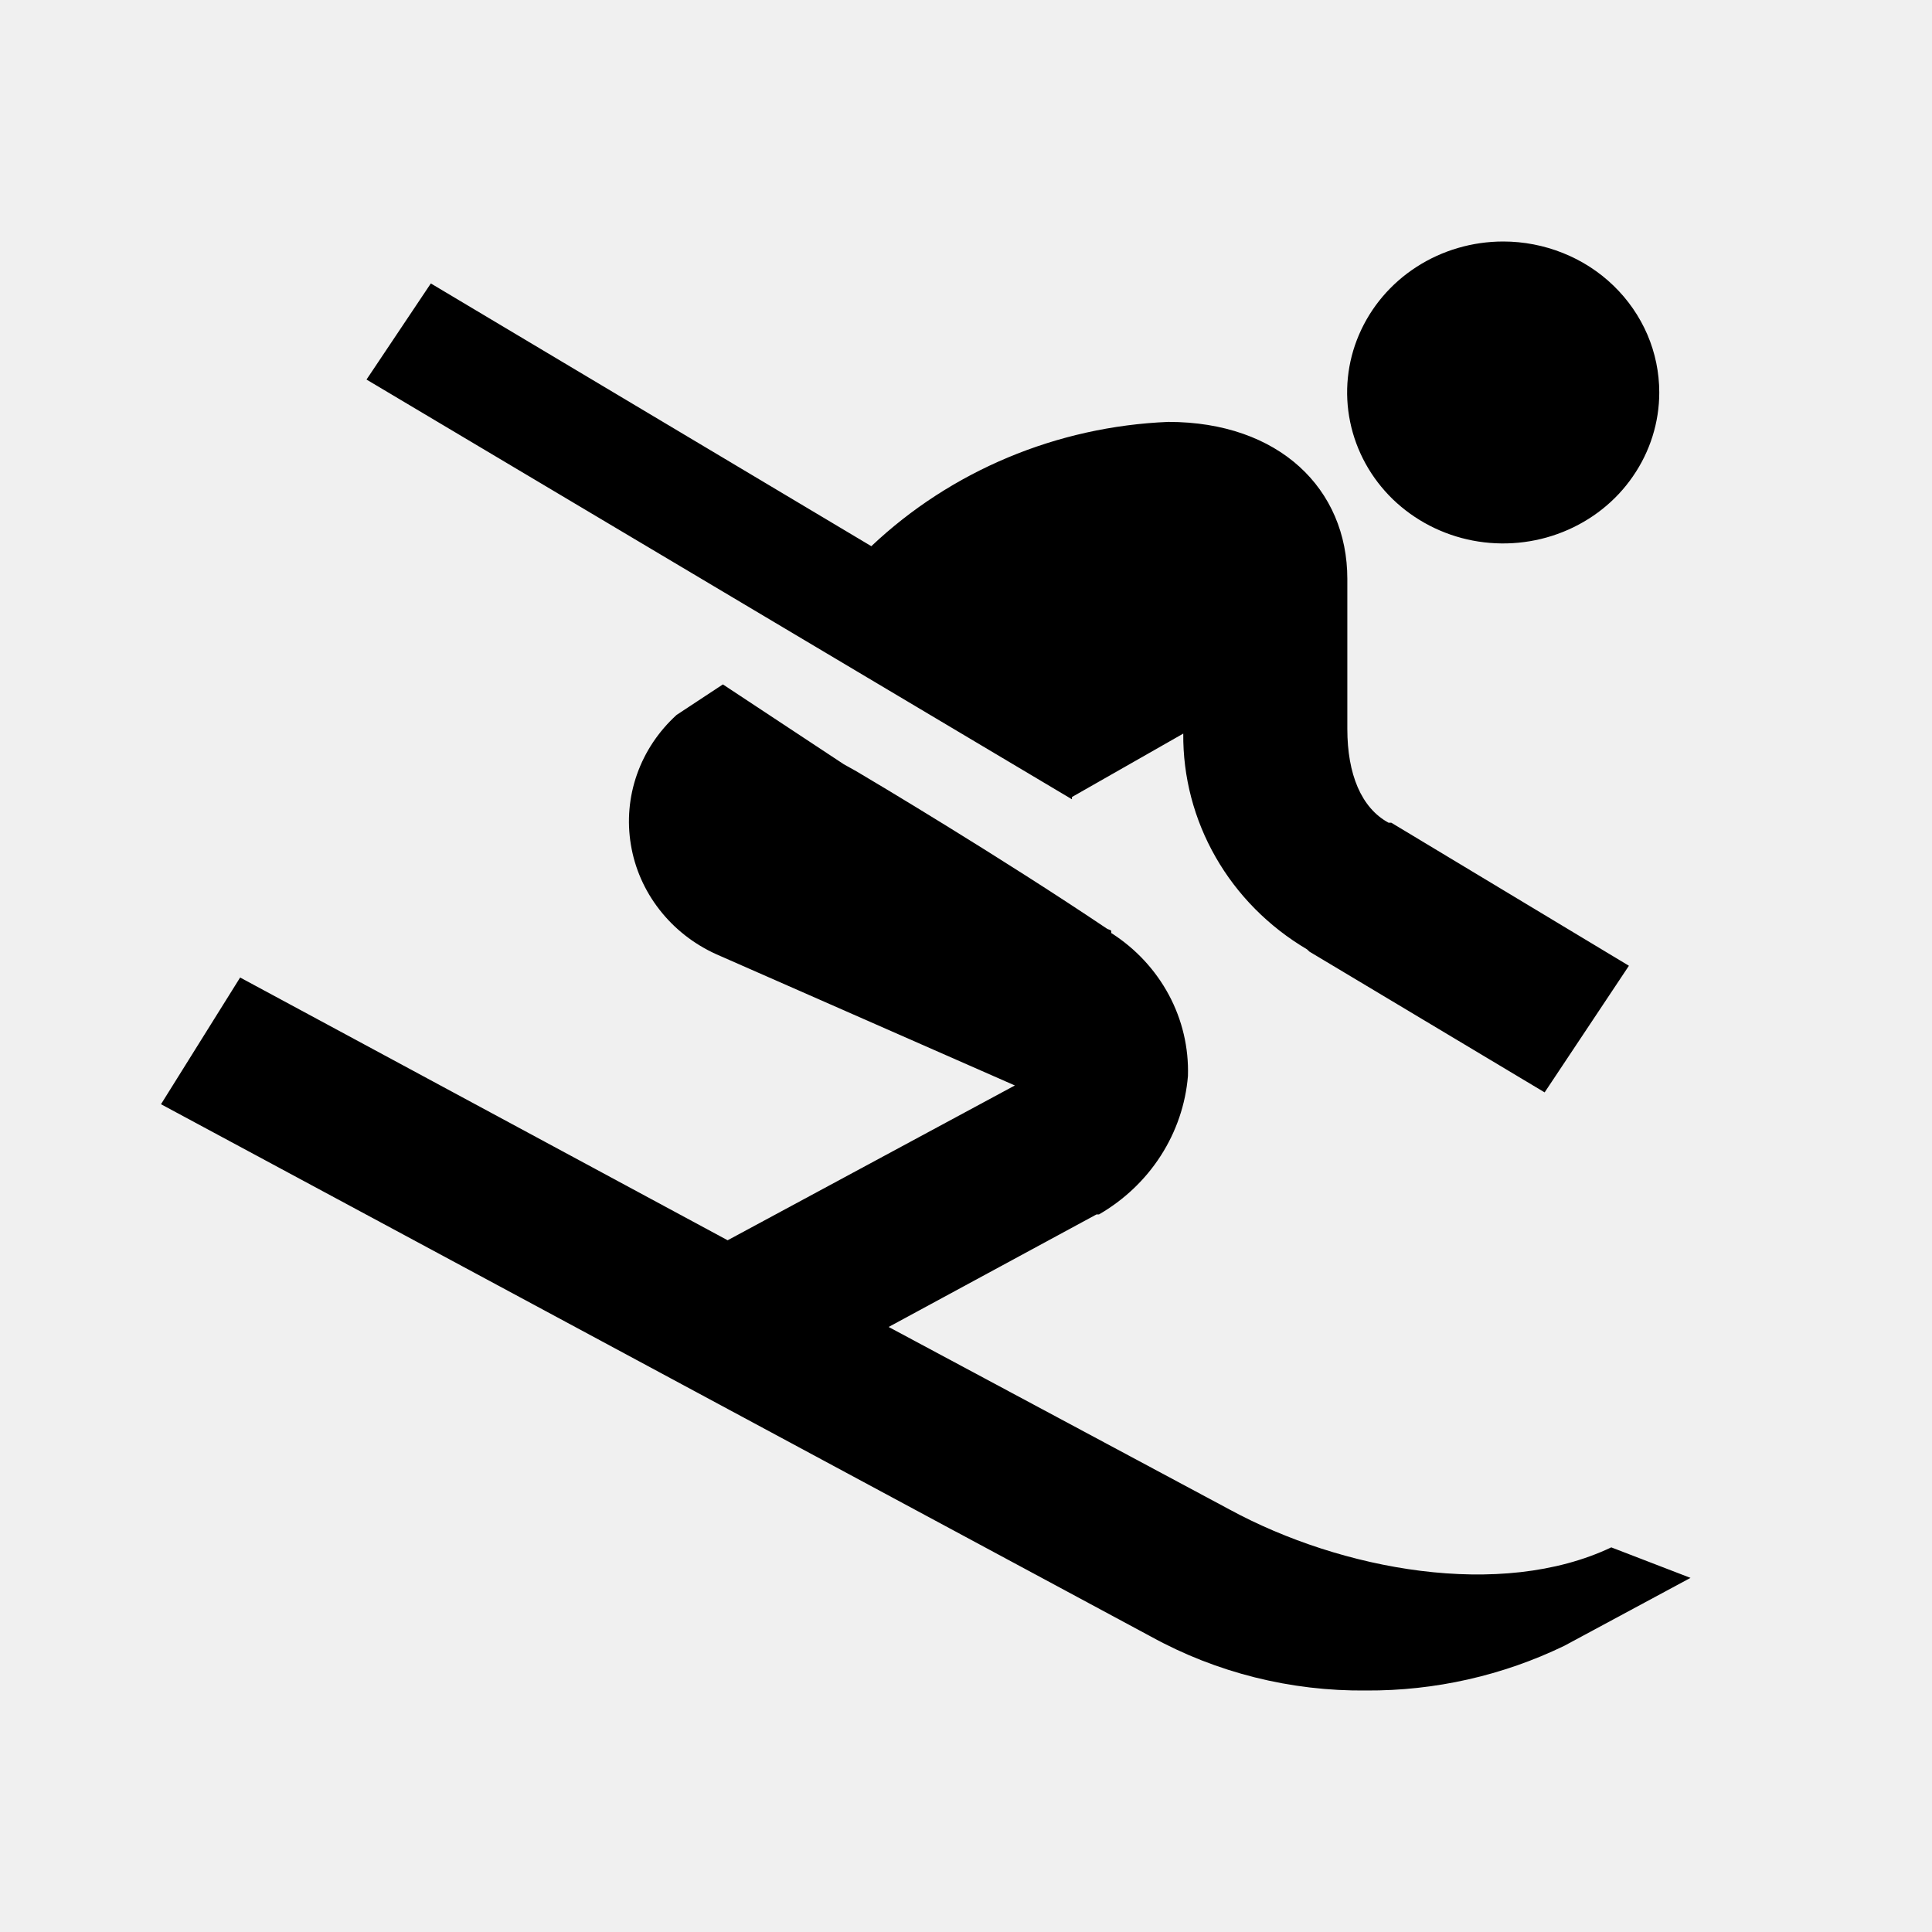
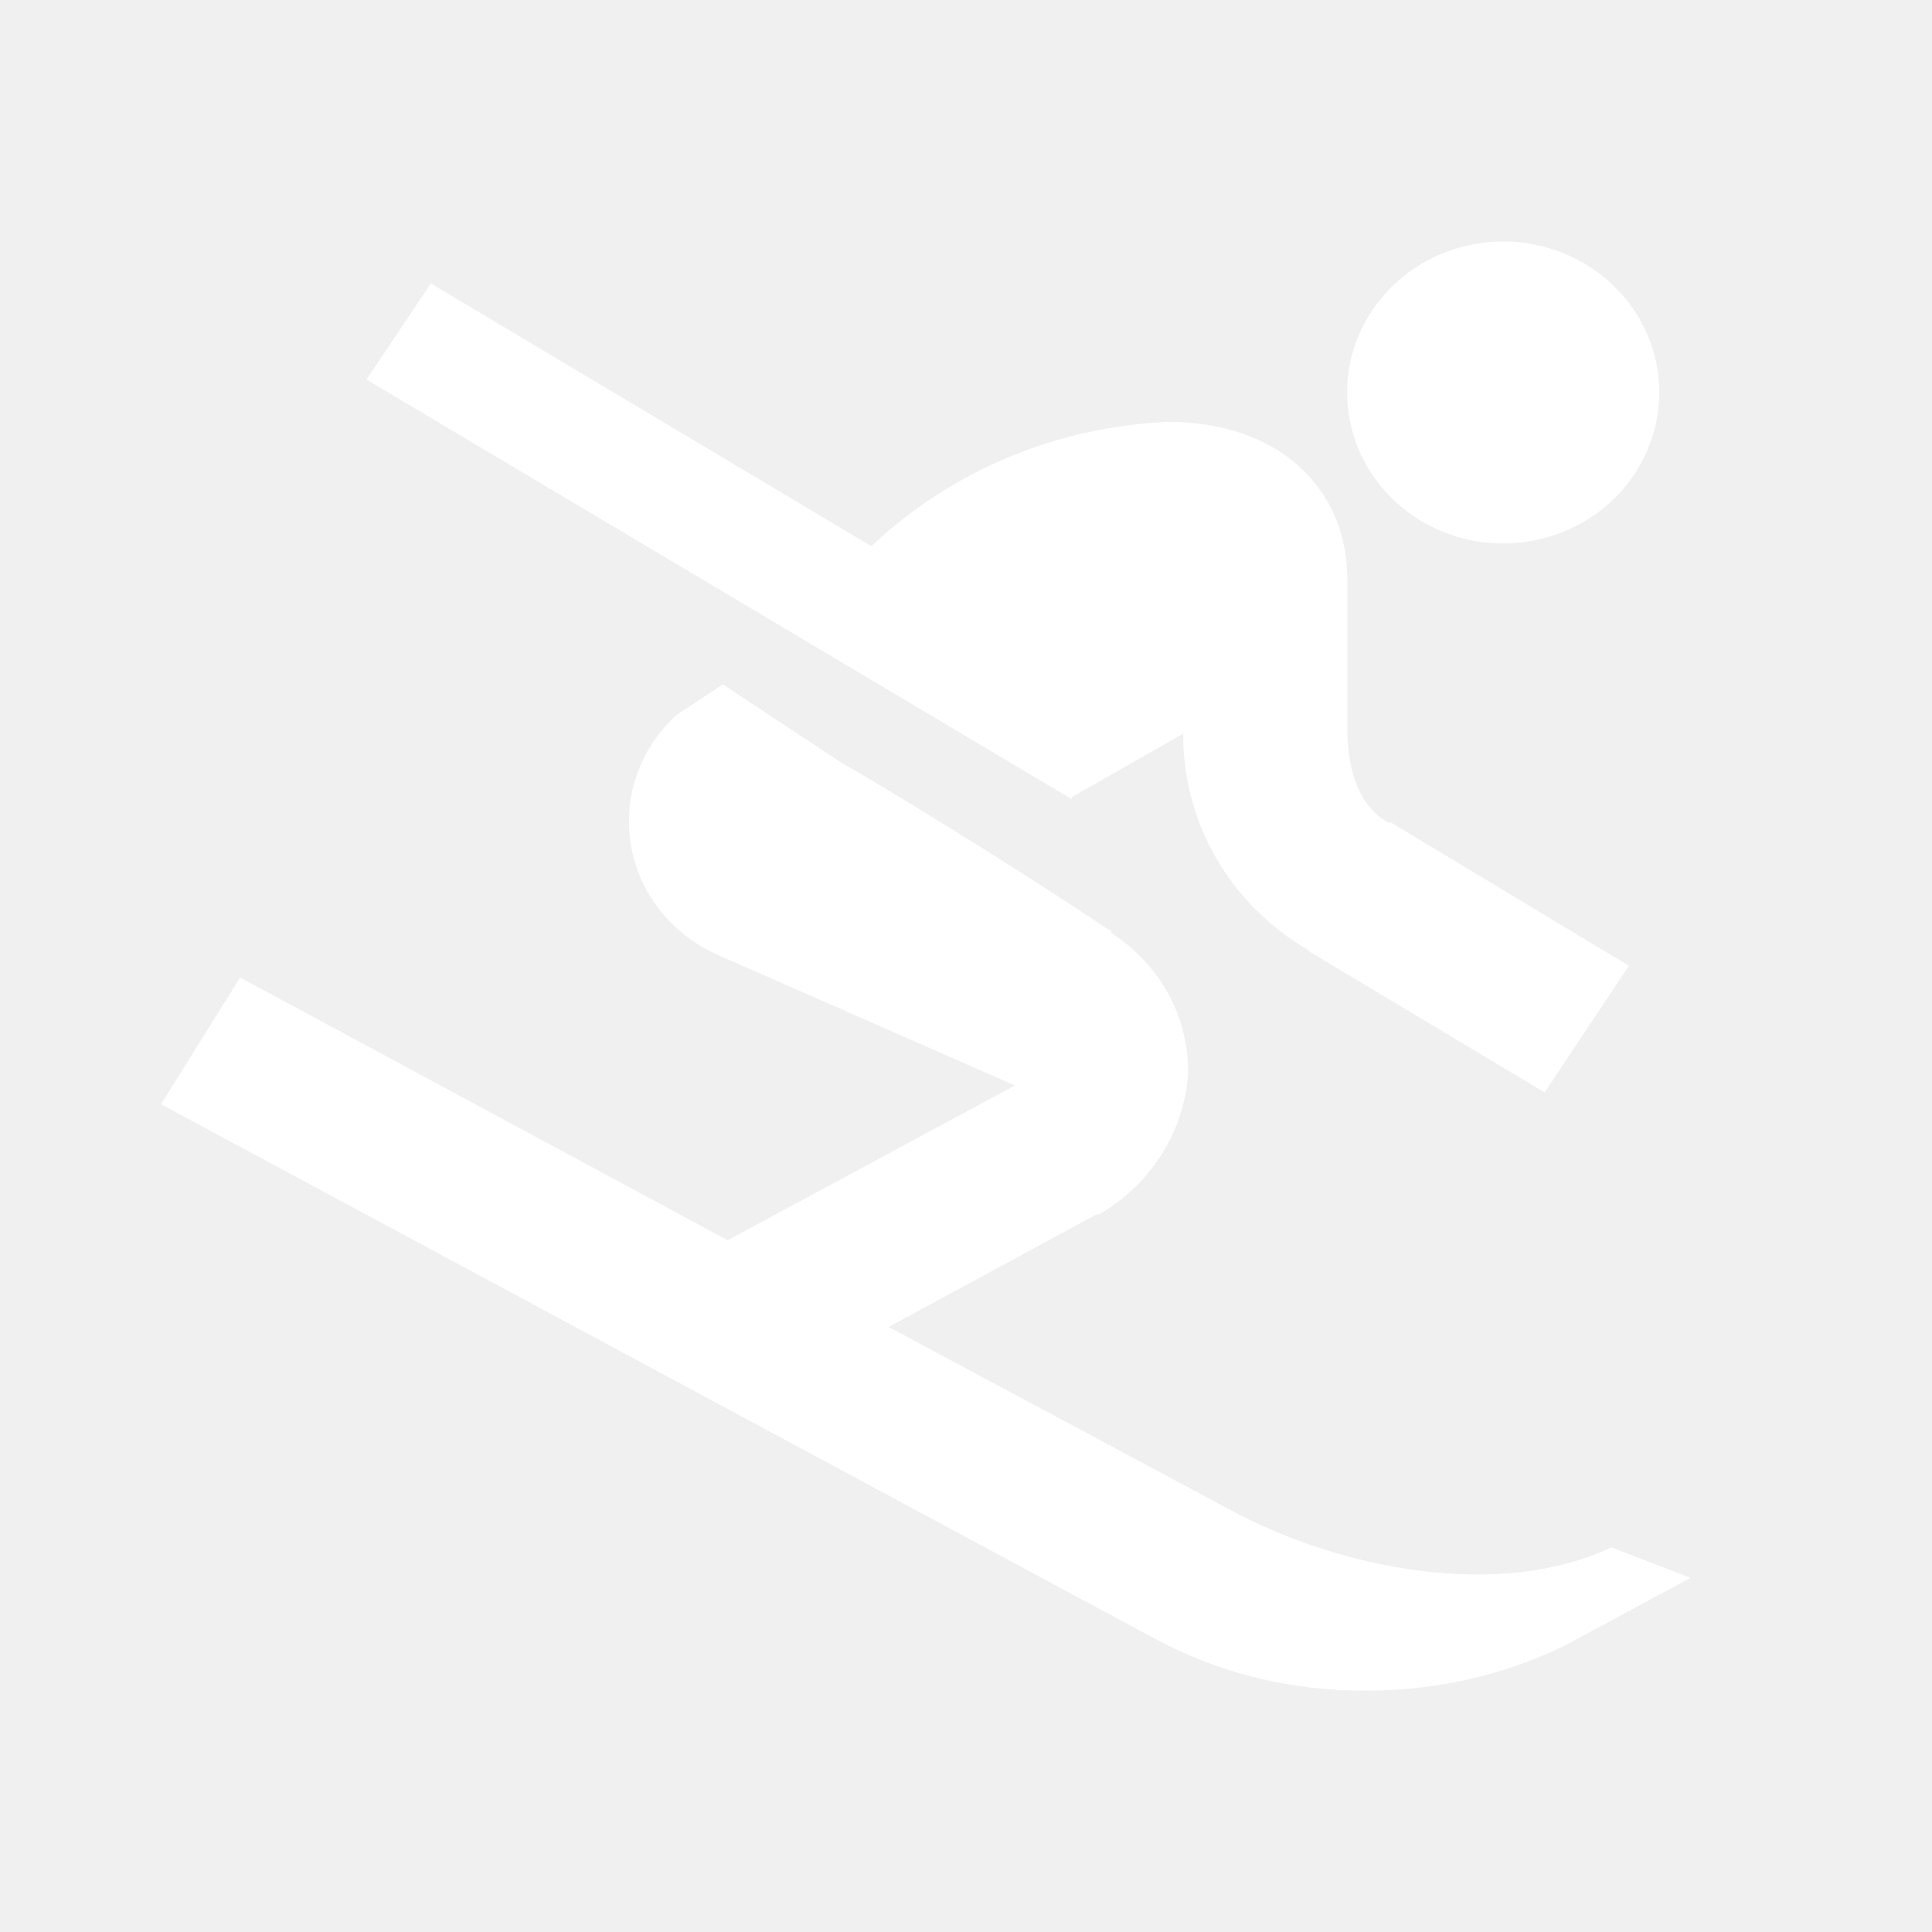
<svg xmlns="http://www.w3.org/2000/svg" width="24" height="24" viewBox="0 0 24 24" fill="none">
-   <path fill-rule="evenodd" clip-rule="evenodd" d="M18.674 3C18.29 3 17.915 3.11 17.596 3.316C17.277 3.522 17.029 3.815 16.882 4.158C16.735 4.5 16.697 4.878 16.772 5.241C16.847 5.605 17.031 5.939 17.302 6.202C17.574 6.464 17.919 6.643 18.295 6.715C18.671 6.787 19.061 6.75 19.415 6.608C19.77 6.466 20.073 6.226 20.285 5.917C20.498 5.609 20.612 5.246 20.612 4.875C20.612 4.629 20.562 4.385 20.465 4.158C20.367 3.93 20.224 3.723 20.044 3.549C19.864 3.375 19.651 3.237 19.415 3.143C19.18 3.049 18.928 3 18.674 3V3ZM5.352 3.521L4.553 4.715L13.316 9.929V9.901L14.699 9.113C14.694 9.65 14.833 10.18 15.102 10.649C15.371 11.119 15.762 11.513 16.236 11.793L16.267 11.822L19.188 13.57L20.235 11.997L17.283 10.22H17.249C16.911 10.037 16.737 9.618 16.737 9.055V7.279C16.737 7.27 16.737 7.196 16.737 7.191C16.737 6.073 15.89 5.241 14.513 5.241C13.129 5.298 11.815 5.848 10.824 6.785L5.352 3.521ZM8.98 8.502L8.405 8.881C8.181 9.085 8.012 9.338 7.913 9.619C7.814 9.9 7.788 10.2 7.837 10.493C7.885 10.786 8.007 11.063 8.192 11.3C8.376 11.537 8.618 11.727 8.896 11.853L12.607 13.484L9.039 15.407L2.983 12.143L2 13.717L14.297 20.33C15.111 20.779 16.035 21.01 16.972 21C17.826 21.005 18.669 20.814 19.432 20.445L21 19.601L20.016 19.222C18.639 19.875 16.659 19.502 15.282 18.756L11.039 16.484L13.621 15.086H13.652C13.965 14.905 14.228 14.655 14.42 14.356C14.612 14.057 14.728 13.718 14.757 13.367C14.768 13.017 14.687 12.67 14.52 12.359C14.353 12.048 14.107 11.783 13.804 11.59V11.561C13.78 11.544 13.765 11.548 13.743 11.531C12.431 10.649 10.863 9.713 10.638 9.581L10.482 9.494L8.98 8.502Z" fill="black" />
+   <path fill-rule="evenodd" clip-rule="evenodd" d="M18.674 3C18.29 3 17.915 3.11 17.596 3.316C17.277 3.522 17.029 3.815 16.882 4.158C16.735 4.5 16.697 4.878 16.772 5.241C16.847 5.605 17.031 5.939 17.302 6.202C17.574 6.464 17.919 6.643 18.295 6.715C18.671 6.787 19.061 6.75 19.415 6.608C19.77 6.466 20.073 6.226 20.285 5.917C20.498 5.609 20.612 5.246 20.612 4.875C20.612 4.629 20.562 4.385 20.465 4.158C20.367 3.93 20.224 3.723 20.044 3.549C19.864 3.375 19.651 3.237 19.415 3.143C19.18 3.049 18.928 3 18.674 3ZM5.352 3.521L4.553 4.715L13.316 9.929V9.901L14.699 9.113C14.694 9.65 14.833 10.18 15.102 10.649C15.371 11.119 15.762 11.513 16.236 11.793L16.267 11.822L19.188 13.57L20.235 11.997L17.283 10.22H17.249C16.911 10.037 16.737 9.618 16.737 9.055V7.279C16.737 7.27 16.737 7.196 16.737 7.191C16.737 6.073 15.89 5.241 14.513 5.241C13.129 5.298 11.815 5.848 10.824 6.785L5.352 3.521ZM8.98 8.502L8.405 8.881C8.181 9.085 8.012 9.338 7.913 9.619C7.814 9.9 7.788 10.2 7.837 10.493C7.885 10.786 8.007 11.063 8.192 11.3C8.376 11.537 8.618 11.727 8.896 11.853L12.607 13.484L9.039 15.407L2.983 12.143L2 13.717L14.297 20.33C15.111 20.779 16.035 21.01 16.972 21C17.826 21.005 18.669 20.814 19.432 20.445L21 19.601L20.016 19.222C18.639 19.875 16.659 19.502 15.282 18.756L11.039 16.484L13.621 15.086H13.652C13.965 14.905 14.228 14.655 14.42 14.356C14.612 14.057 14.728 13.718 14.757 13.367C14.768 13.017 14.687 12.67 14.52 12.359C14.353 12.048 14.107 11.783 13.804 11.59V11.561C13.78 11.544 13.765 11.548 13.743 11.531C12.431 10.649 10.863 9.713 10.638 9.581L10.482 9.494L8.98 8.502Z" fill="white" />
</svg>
